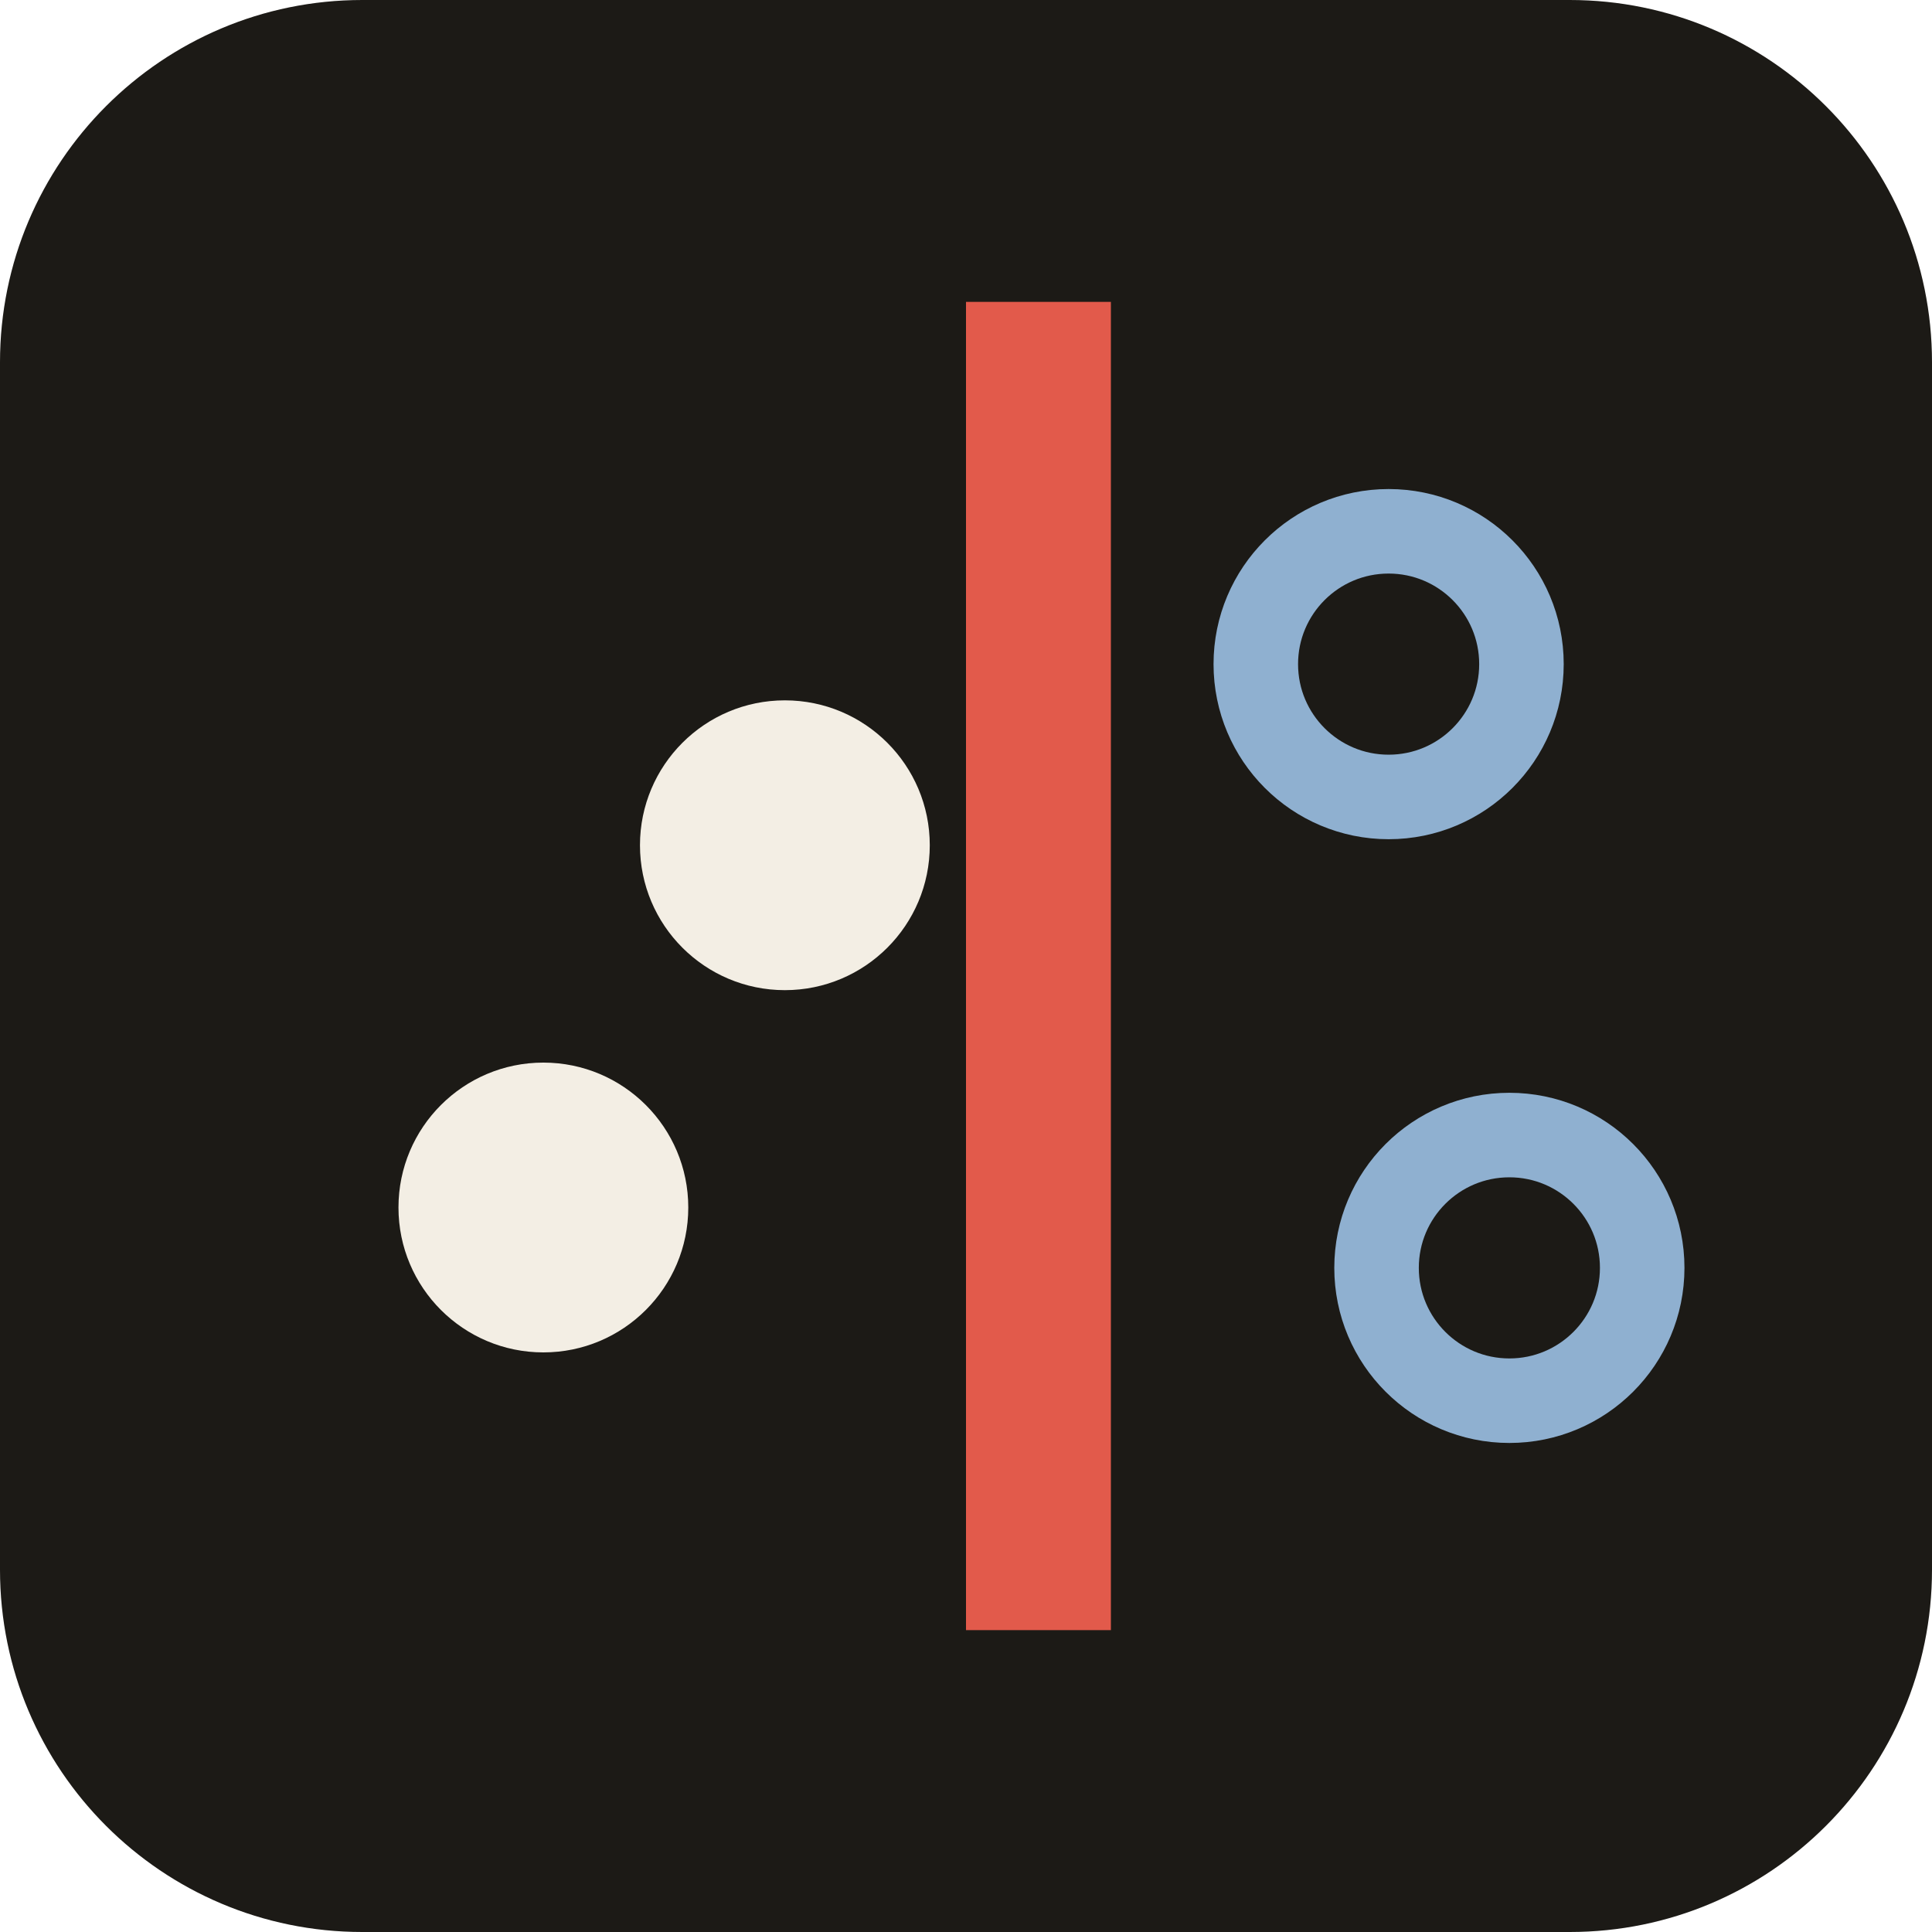
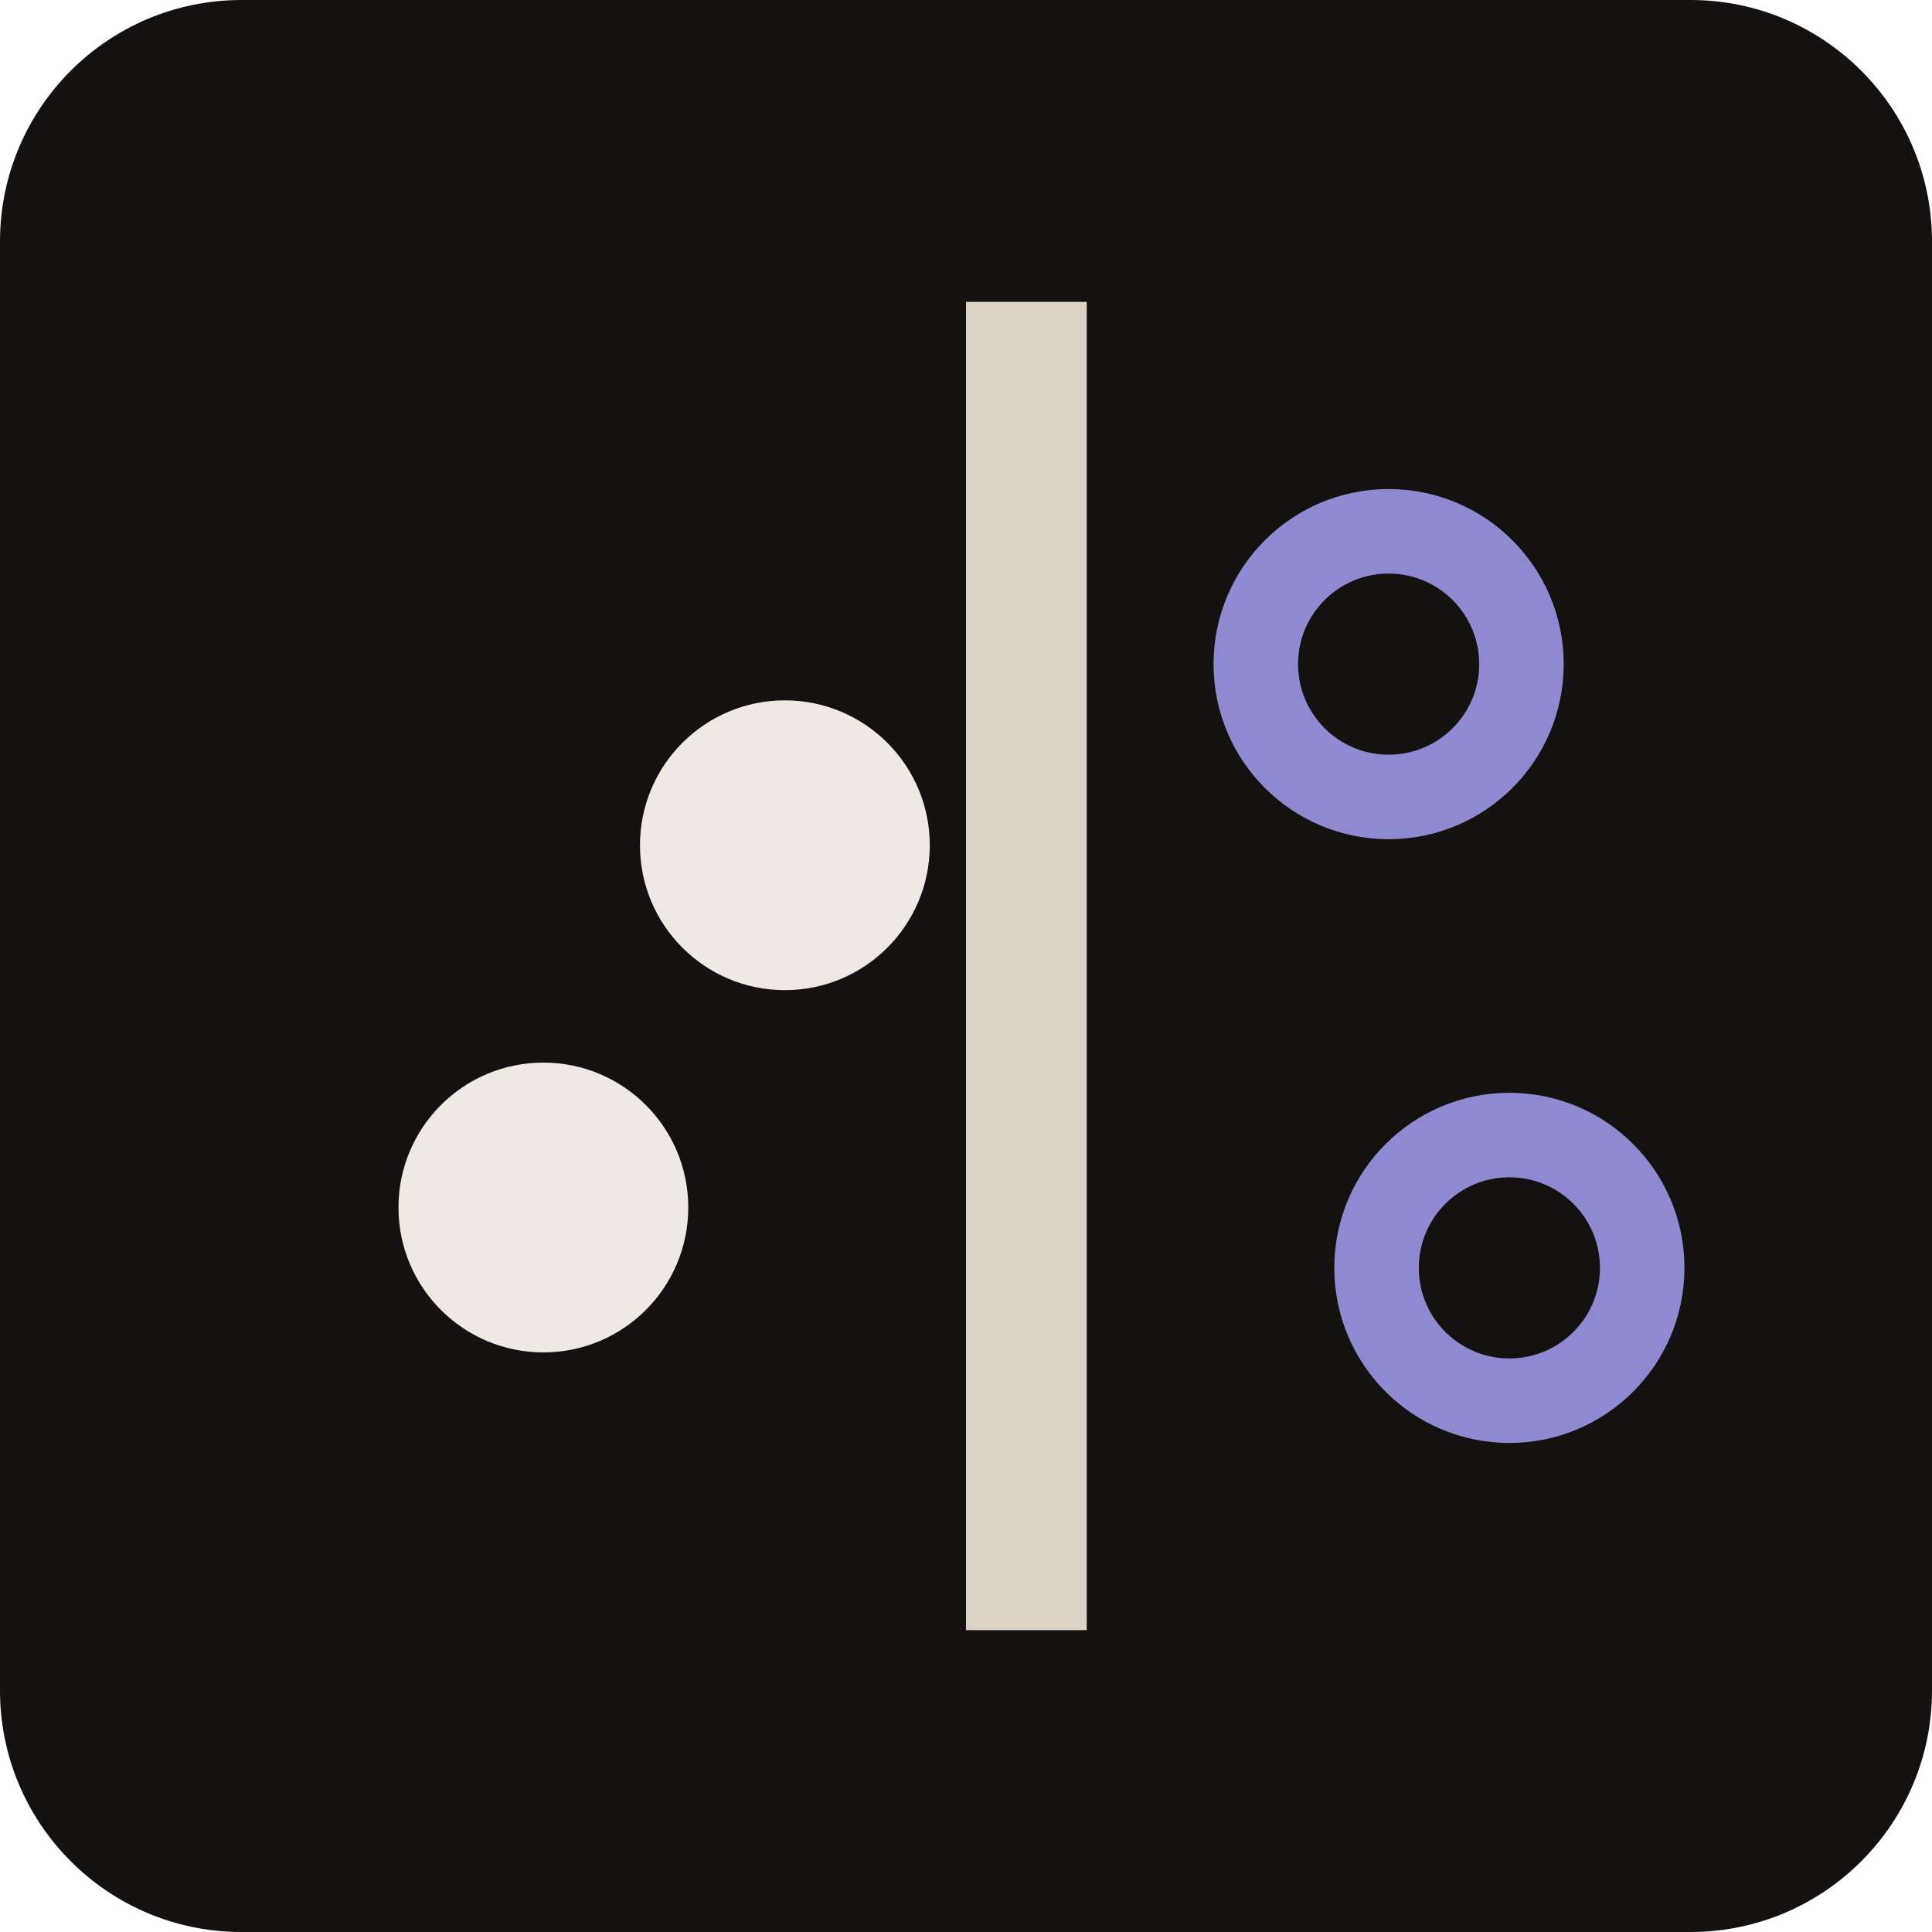
<svg xmlns="http://www.w3.org/2000/svg" viewBox="0 0 32 32">
-   <rect width="32" height="32" rx="6" fill="#1c1a16" />
-   <circle cx="9" cy="20" r="2.4" fill="#f3eee4" />
-   <circle cx="13" cy="14" r="2.4" fill="#f3eee4" />
-   <rect x="16" y="5" width="2.4" height="22" fill="#e25a4b" />
-   <circle cx="23" cy="11" r="2.2" fill="none" stroke="#8fb0d0" stroke-width="1.4" />
-   <circle cx="25" cy="21" r="2.2" fill="none" stroke="#8fb0d0" stroke-width="1.4" />
+   <rect width="32" height="32" rx="4" fill="#141110" />
+   <circle cx="9" cy="20" r="2.4" fill="#efe9e3" />
+   <circle cx="13" cy="14" r="2.4" fill="#efe9e3" />
+   <rect x="16" y="5" width="2" height="22" fill="#dcd3c6" />
+   <circle cx="23" cy="11" r="2.2" fill="none" stroke="#8d8ad2" stroke-width="1.4" />
+   <circle cx="25" cy="21" r="2.2" fill="none" stroke="#8d8ad2" stroke-width="1.4" />
</svg>
